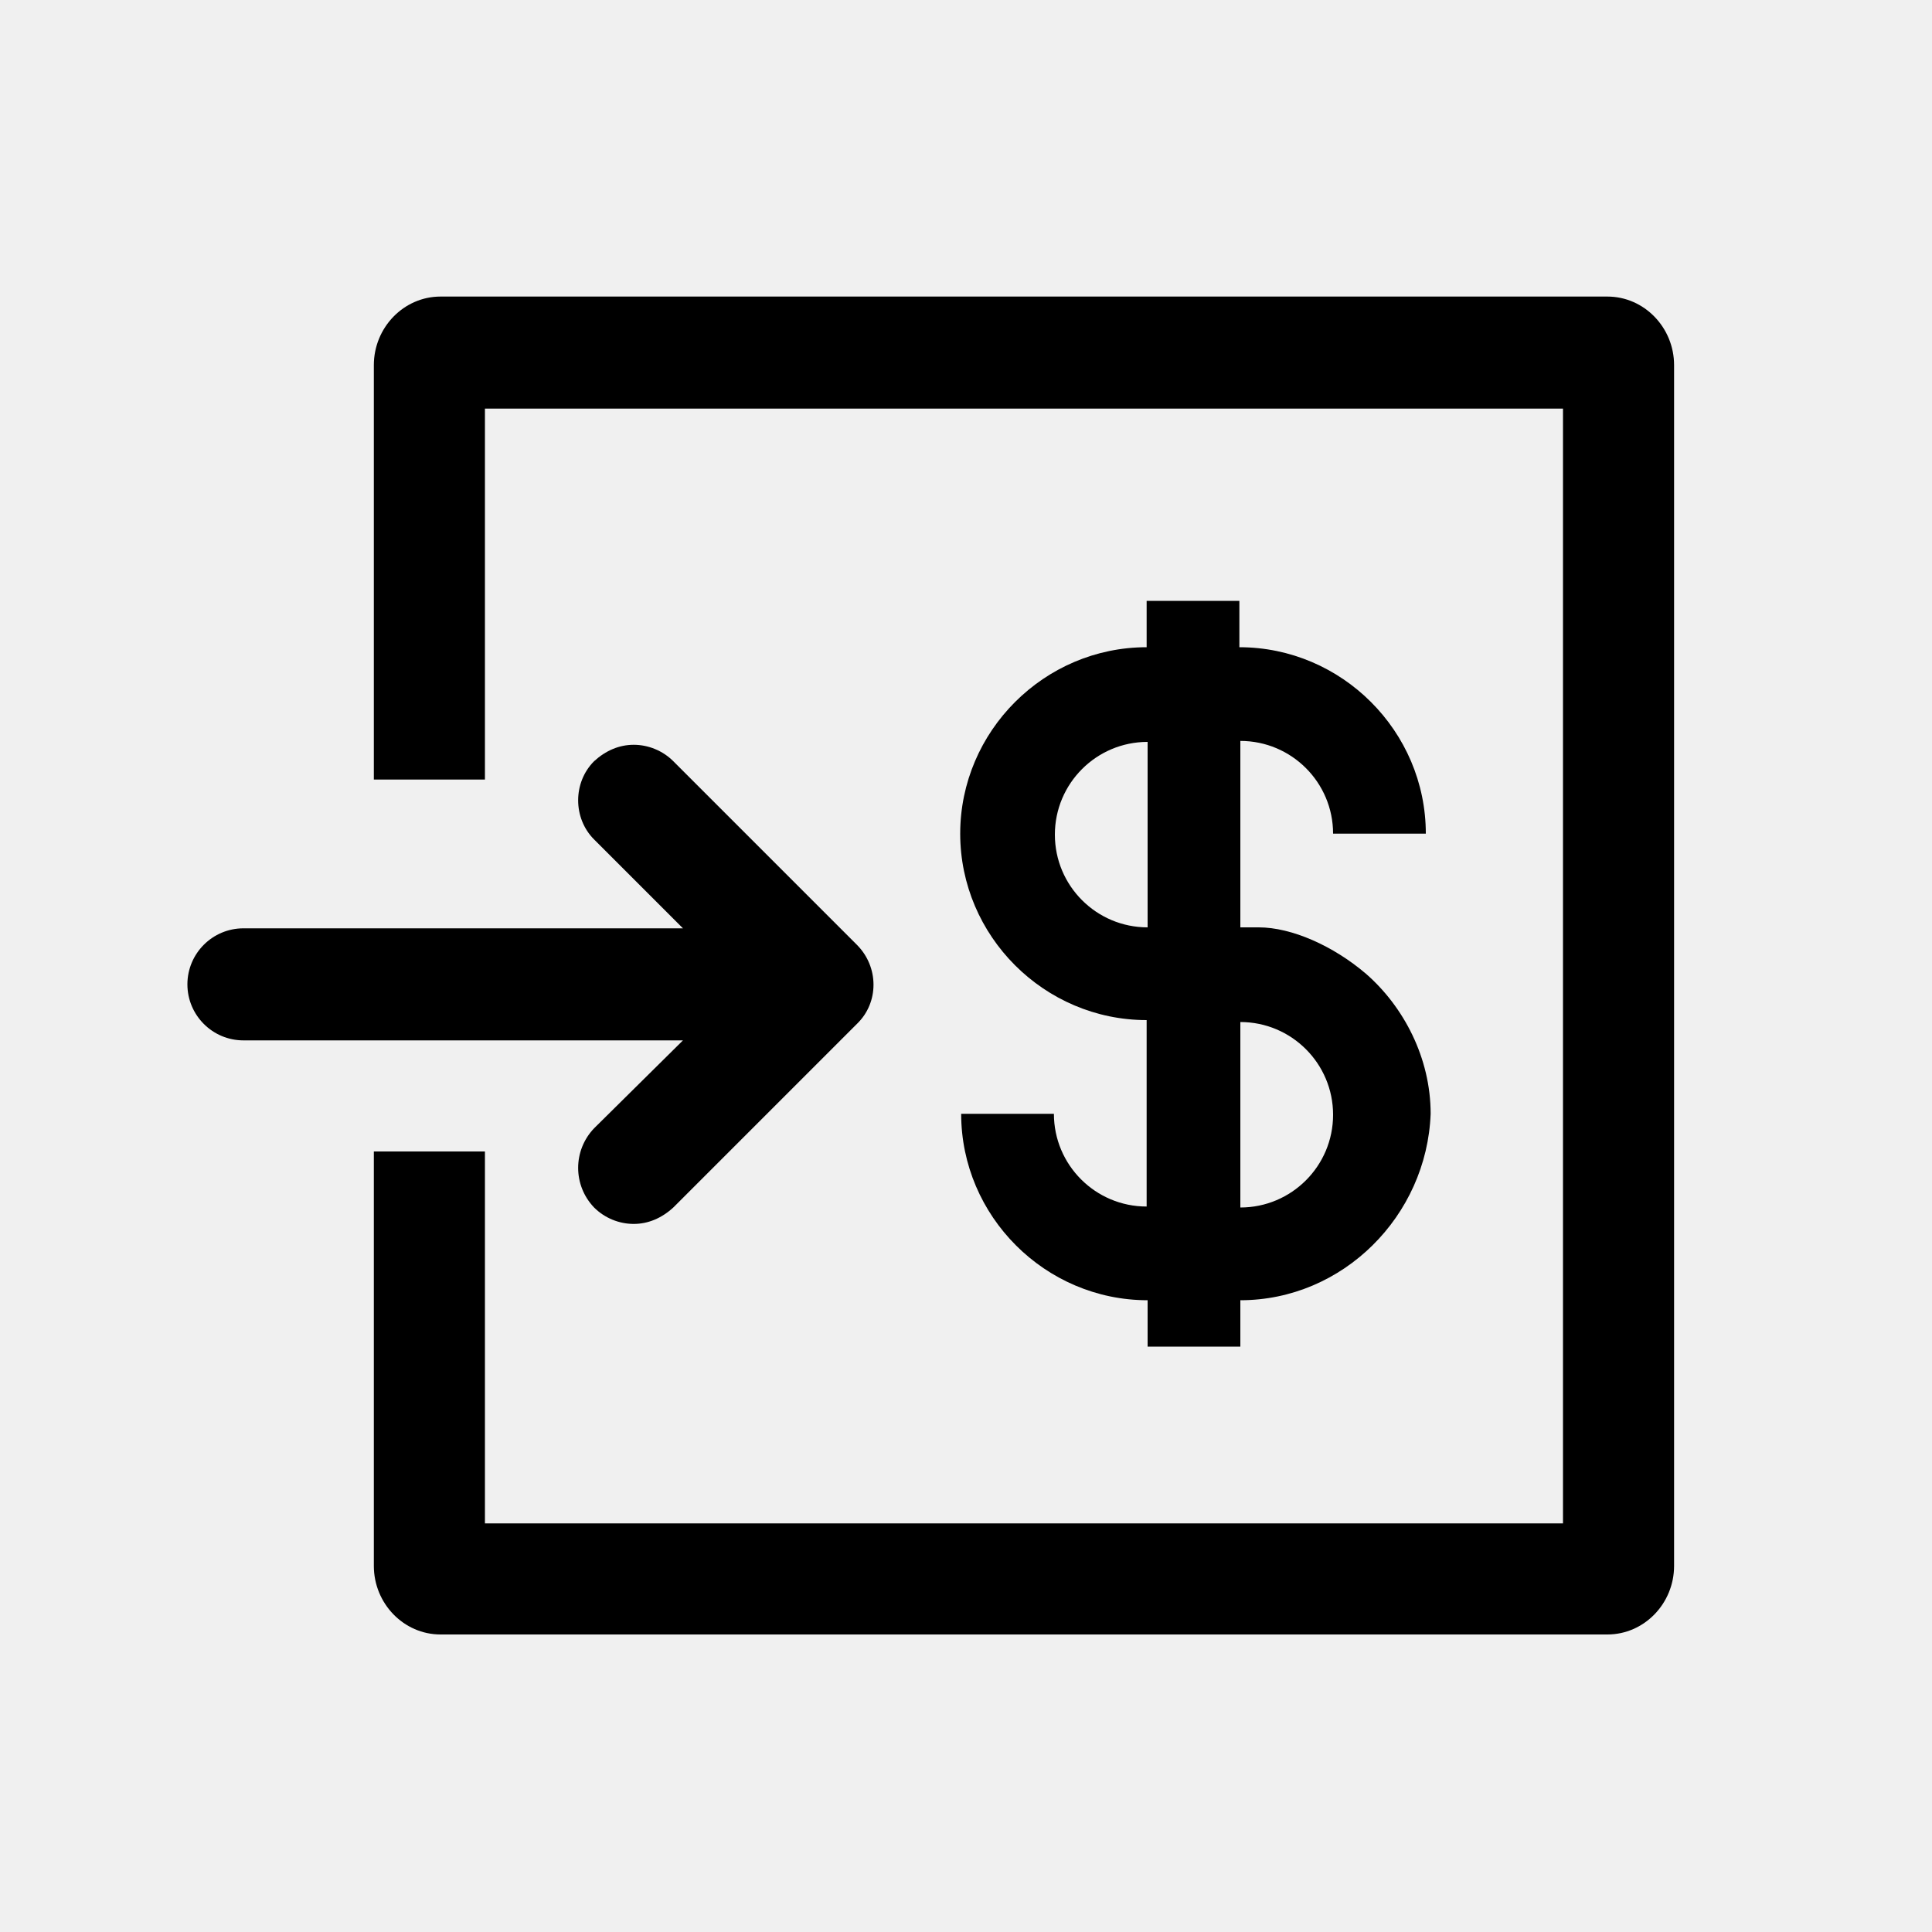
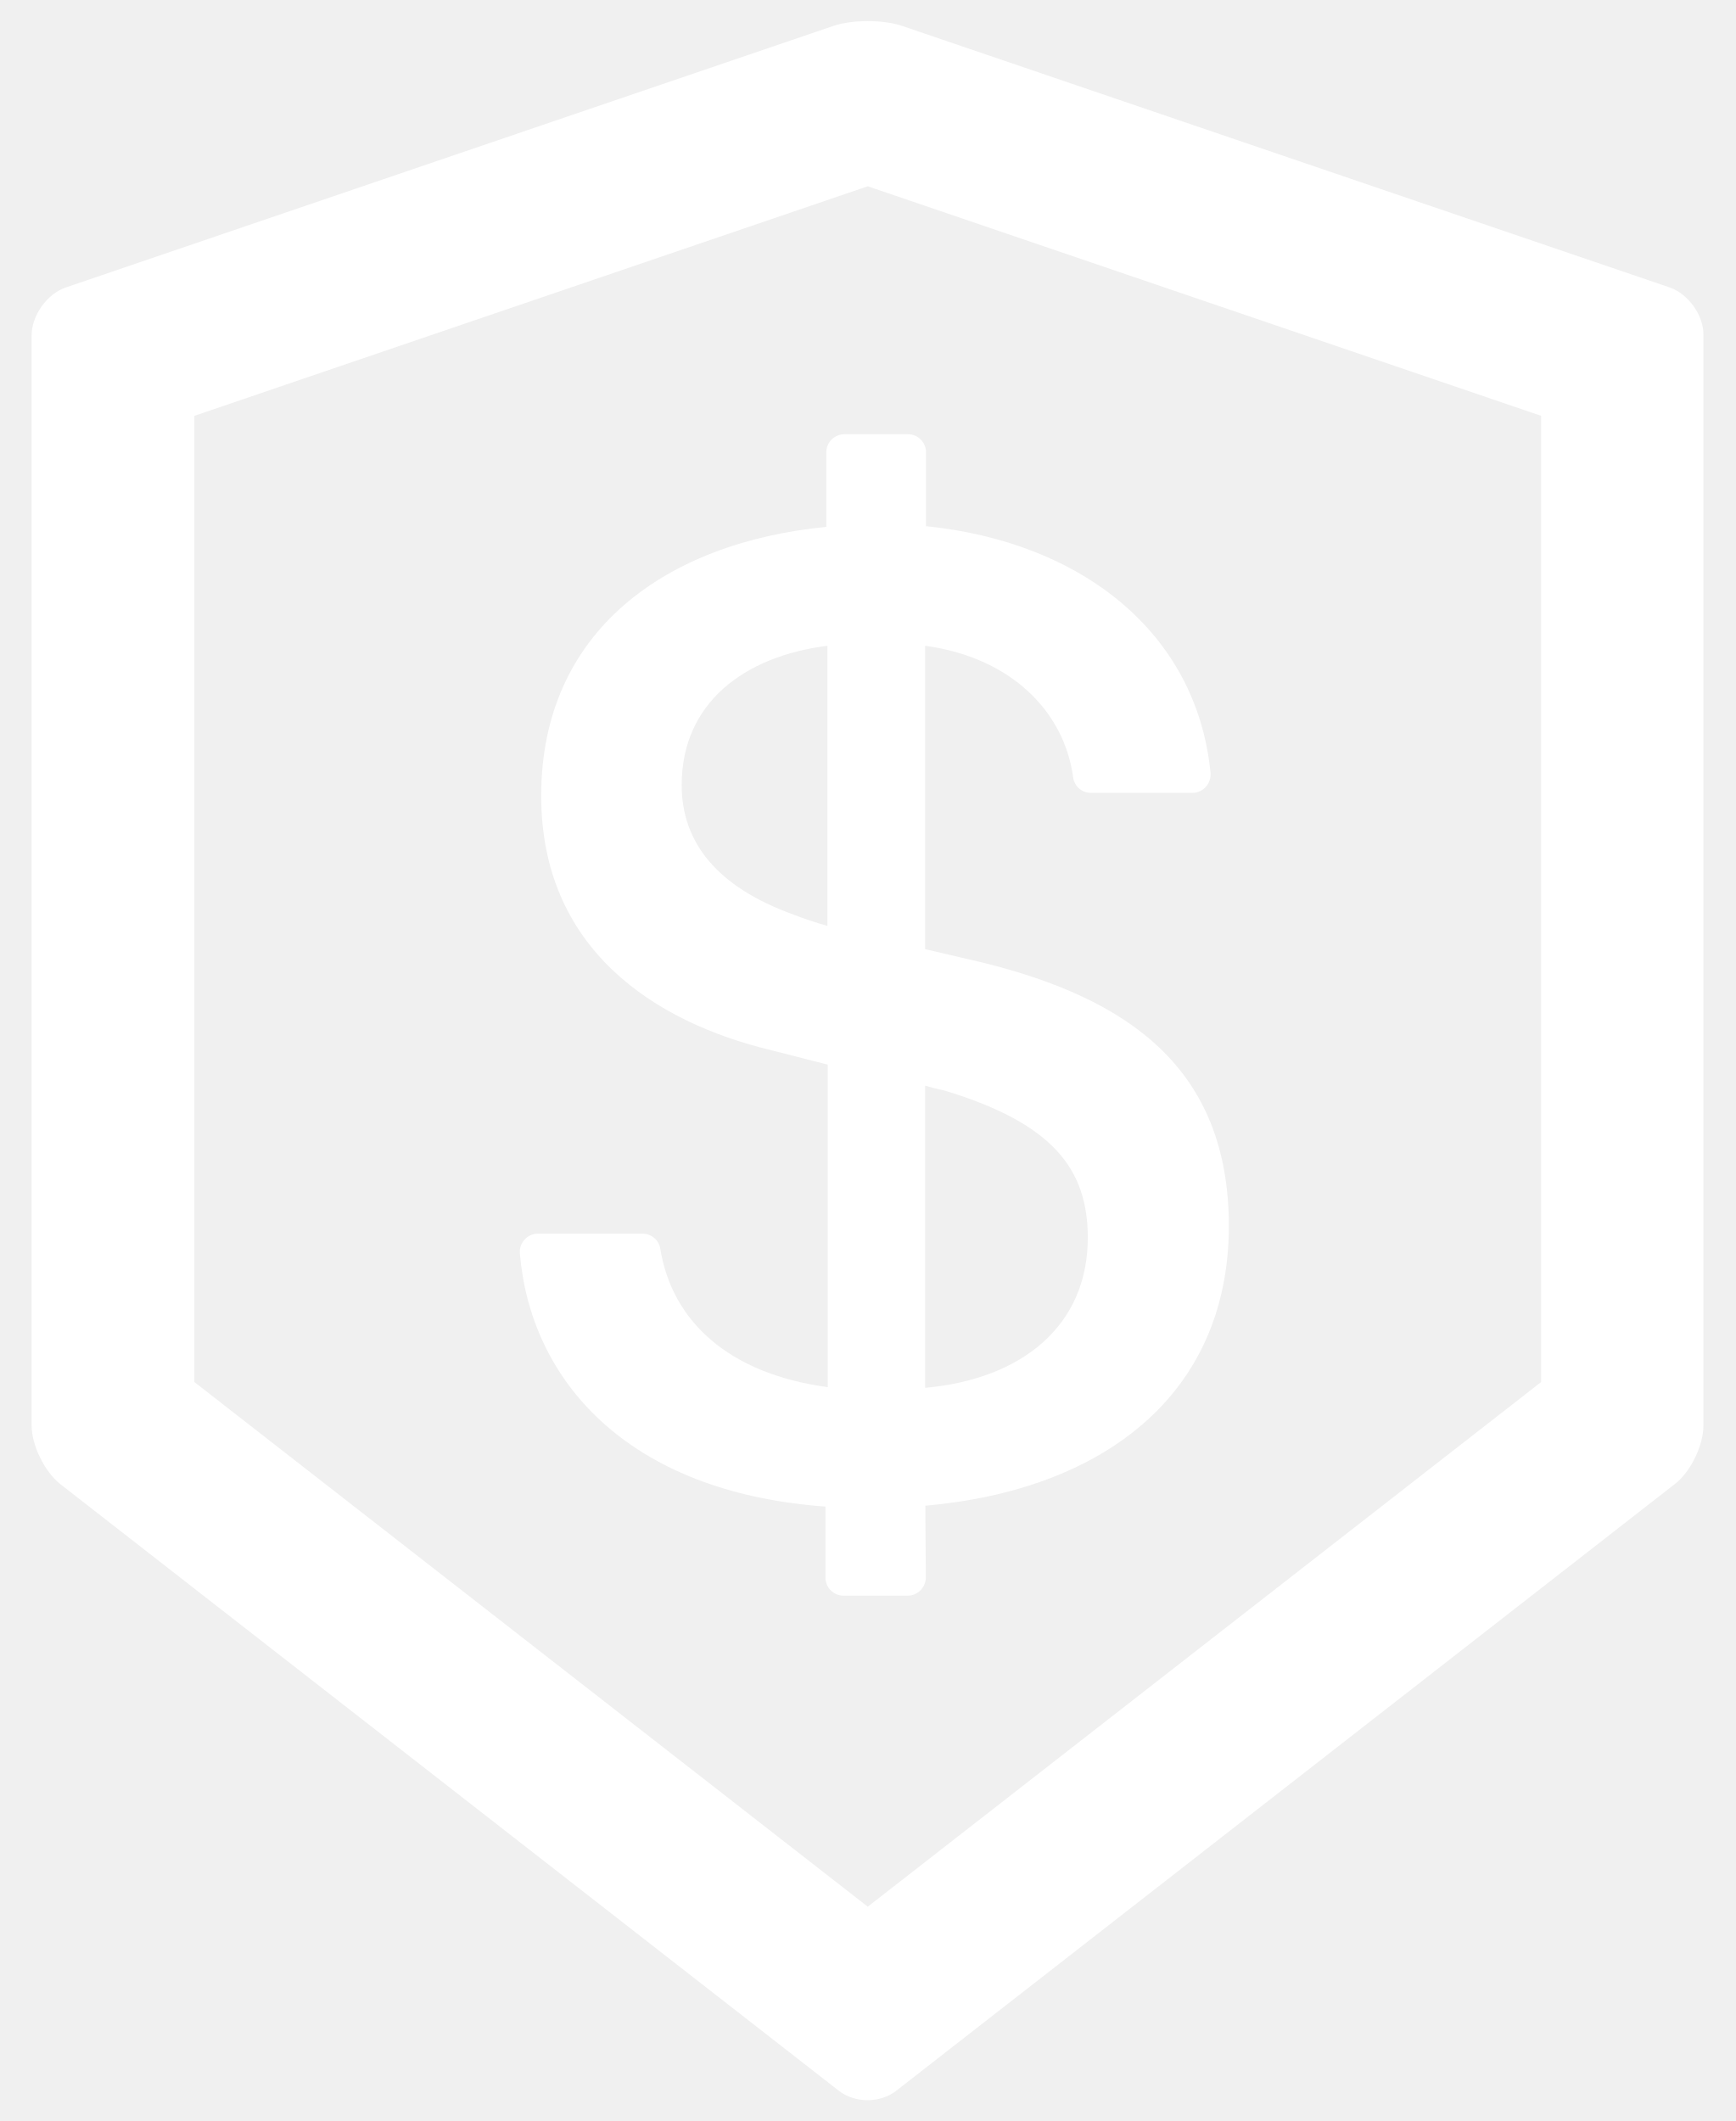
- <svg xmlns="http://www.w3.org/2000/svg" version="1.1" id="图层_1" x="0px" y="0px" viewBox="0 0 200 200" style="enable-background:new 0 0 200 200;" xml:space="preserve">
-   <path class="st0" d="M166.4,30.7H45.6c-3.8,0-6.9,3.2-6.9,7.1v42.9h11.5V42.3h111.6v115.4H50.2v-38.5H38.7v42.9  c0,3.9,3.1,7.1,6.9,7.1h120.8c3.8,0,6.9-3.2,6.9-7.1v-39.2V98.7V73.2V37.8C173.3,33.9,170.2,30.7,166.4,30.7z" />
-   <path class="st0" d="M61.5,116.8c-2.2,2.3-2.2,5.9,0,8.2c1.1,1.1,2.6,1.7,4.1,1.7s2.9-0.6,4.1-1.7l19-19c2.3-2.2,2.3-5.9,0-8.2  l-19-19c-1.1-1.1-2.6-1.7-4.1-1.7s-2.9,0.6-4.1,1.7c-2.2,2.2-2.2,5.9,0,8.1l9.2,9.2H25.2c-3.2,0-5.8,2.6-5.8,5.8  c0,3.2,2.6,5.8,5.8,5.8h45.5L61.5,116.8z" />
-   <path class="st0" d="M128.4,134.6v4.8h-9.6v-4.8c-10.6,0-19.3-8.7-19.3-19.3h9.6c0,5.3,4.3,9.6,9.6,9.6v-19.3  c-10.6,0-19.3-8.7-19.3-19.3s8.7-19.3,19.3-19.3v-4.8h9.6v4.8c10.6,0,19.3,8.7,19.3,19.3H138c0-5.3-4.3-9.6-9.6-9.6v19.3h1.9  c3.4,0,7.7,1.9,11.1,4.8c3.9,3.4,6.7,8.7,6.7,14.5C147.7,125.9,139,134.6,128.4,134.6z M128.4,125c5.3,0,9.6-4.3,9.6-9.6  s-4.3-9.6-9.6-9.6V125L128.4,125z M118.8,76.8c-5.3,0-9.6,4.3-9.6,9.6s4.3,9.6,9.6,9.6V76.8z" />
+ <svg xmlns="http://www.w3.org/2000/svg" width="18px" height="22px" viewBox="0 0 18 22" version="1.1">
+   <g id="页面-1" stroke="none" stroke-width="1" fill="none" fill-rule="evenodd">
+     <g id="NOMOS——夜晚备份-2" transform="translate(-51, -213)" fill-rule="nonzero">
+       <g id="编组-4" transform="translate(0, -0.052559)">
+         <g id="编组-2备份" transform="translate(32, 192.0526)">
+           <g id="property-safety" transform="translate(16, 20)">
+             <rect id="矩形" fill="#000000" opacity="0" x="0" y="0" width="24" height="24" />
+             <path d="M20.318,3.982 L12.354,1.268 C12.258,1.235 12.129,1.219 12,1.219 C11.871,1.219 11.742,1.235 11.646,1.268 L3.682,3.982 C3.487,4.048 3.328,4.273 3.328,4.479 L3.328,15.785 C3.328,15.991 3.462,16.263 3.623,16.392 L11.702,22.688 C11.784,22.751 11.89,22.784 11.998,22.784 C12.105,22.784 12.213,22.751 12.293,22.688 L20.372,16.392 C20.534,16.266 20.667,15.994 20.667,15.785 L20.667,4.479 C20.672,4.273 20.512,4.05 20.318,3.982 Z M18.984,15.335 L12,20.777 L5.016,15.335 L5.016,5.313 L12,2.932 L18.984,5.313 L18.984,15.335 Z M13.19,10.984 L12.595,10.845 L12.595,7.698 C13.485,7.82 14.036,8.377 14.13,9.062 C14.142,9.156 14.221,9.224 14.315,9.224 L15.367,9.224 C15.478,9.224 15.564,9.127 15.555,9.017 C15.412,7.557 14.21,6.62 12.604,6.458 L12.604,5.691 C12.604,5.588 12.52,5.504 12.417,5.504 L11.758,5.504 C11.655,5.504 11.57,5.588 11.57,5.691 L11.57,6.465 C9.911,6.627 8.613,7.543 8.613,9.254 C8.613,10.838 9.78,11.602 11.006,11.895 L11.585,12.043 L11.585,15.388 C10.549,15.249 9.967,14.696 9.848,13.951 C9.834,13.862 9.754,13.796 9.663,13.796 L8.58,13.796 C8.47,13.796 8.383,13.89 8.392,14 C8.498,15.289 9.475,16.475 11.561,16.627 L11.561,17.363 C11.561,17.466 11.645,17.551 11.749,17.551 L12.414,17.551 C12.517,17.551 12.602,17.466 12.602,17.361 L12.597,16.618 C14.432,16.456 15.745,15.474 15.745,13.712 C15.742,12.085 14.709,11.359 13.19,10.984 Z M11.582,10.604 C11.451,10.566 11.341,10.531 11.231,10.487 C10.438,10.201 10.07,9.739 10.07,9.144 C10.07,8.293 10.715,7.808 11.582,7.698 L11.582,10.604 Z M12.595,15.395 L12.595,12.261 C12.667,12.282 12.733,12.299 12.801,12.313 C13.91,12.65 14.282,13.119 14.282,13.838 C14.282,14.755 13.593,15.306 12.595,15.395 Z" id="形状" fill="#FFFFFF" />
+           </g>
+         </g>
+       </g>
+     </g>
+   </g>
</svg>
